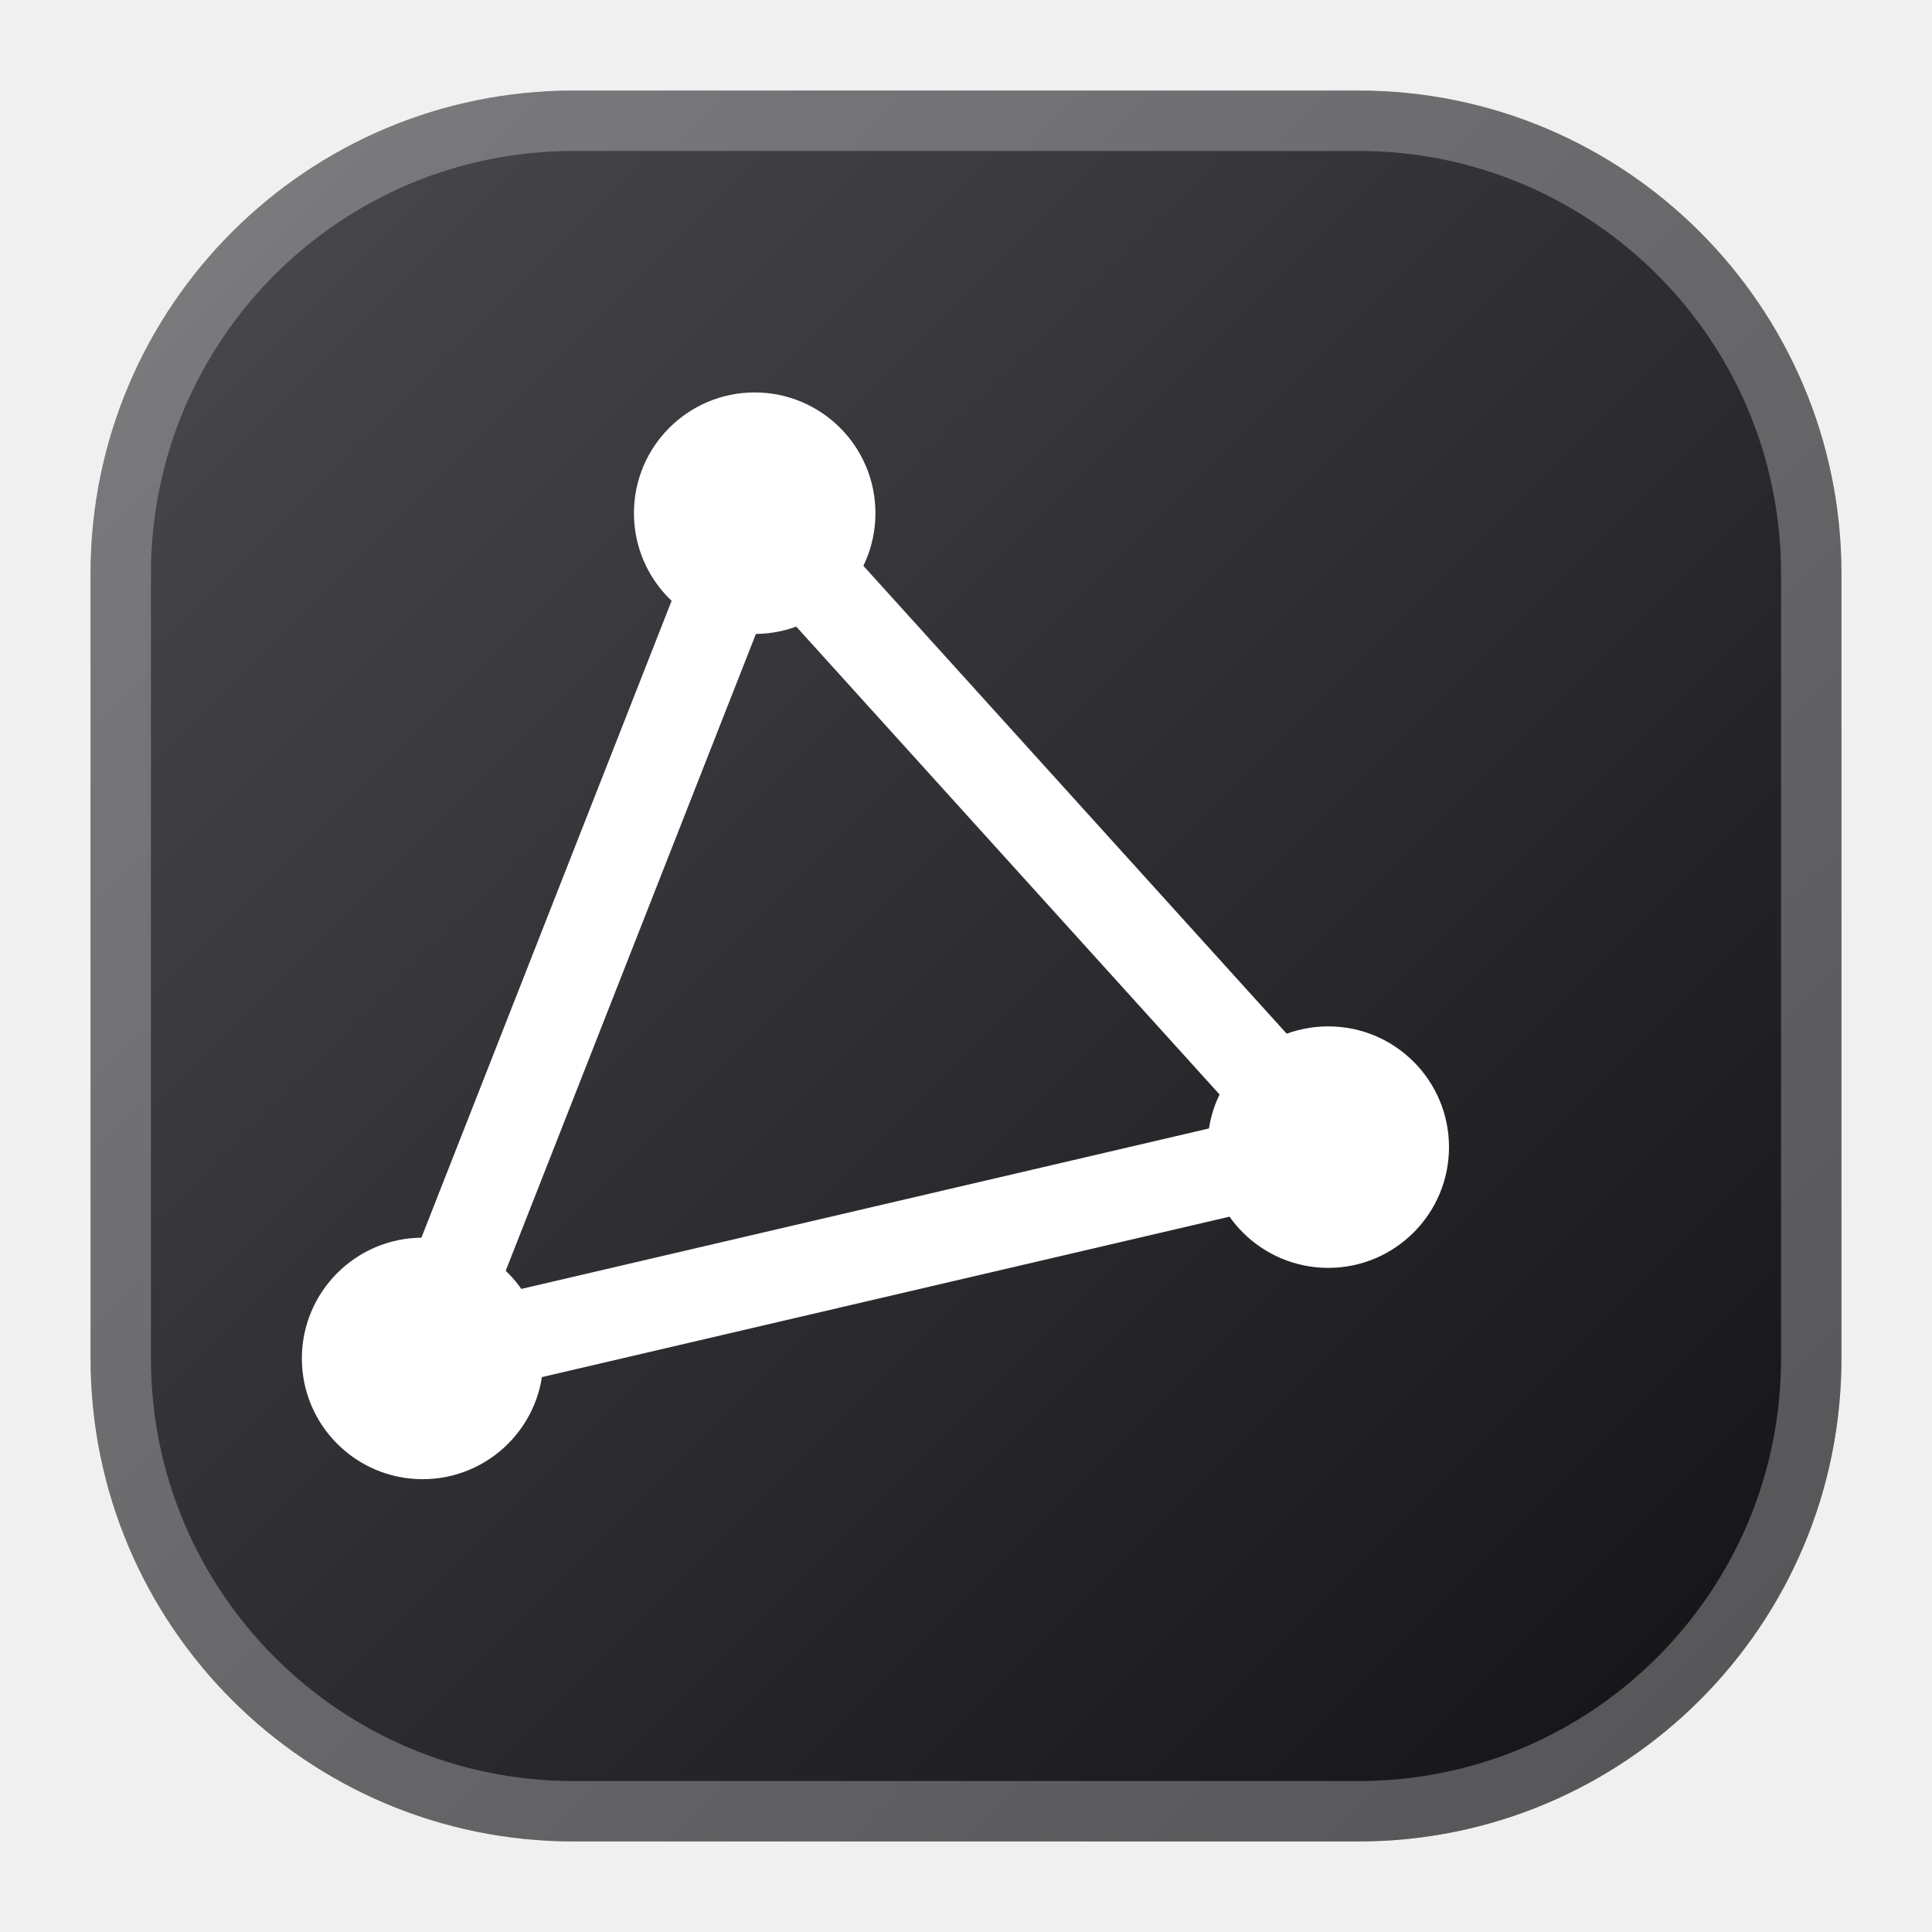
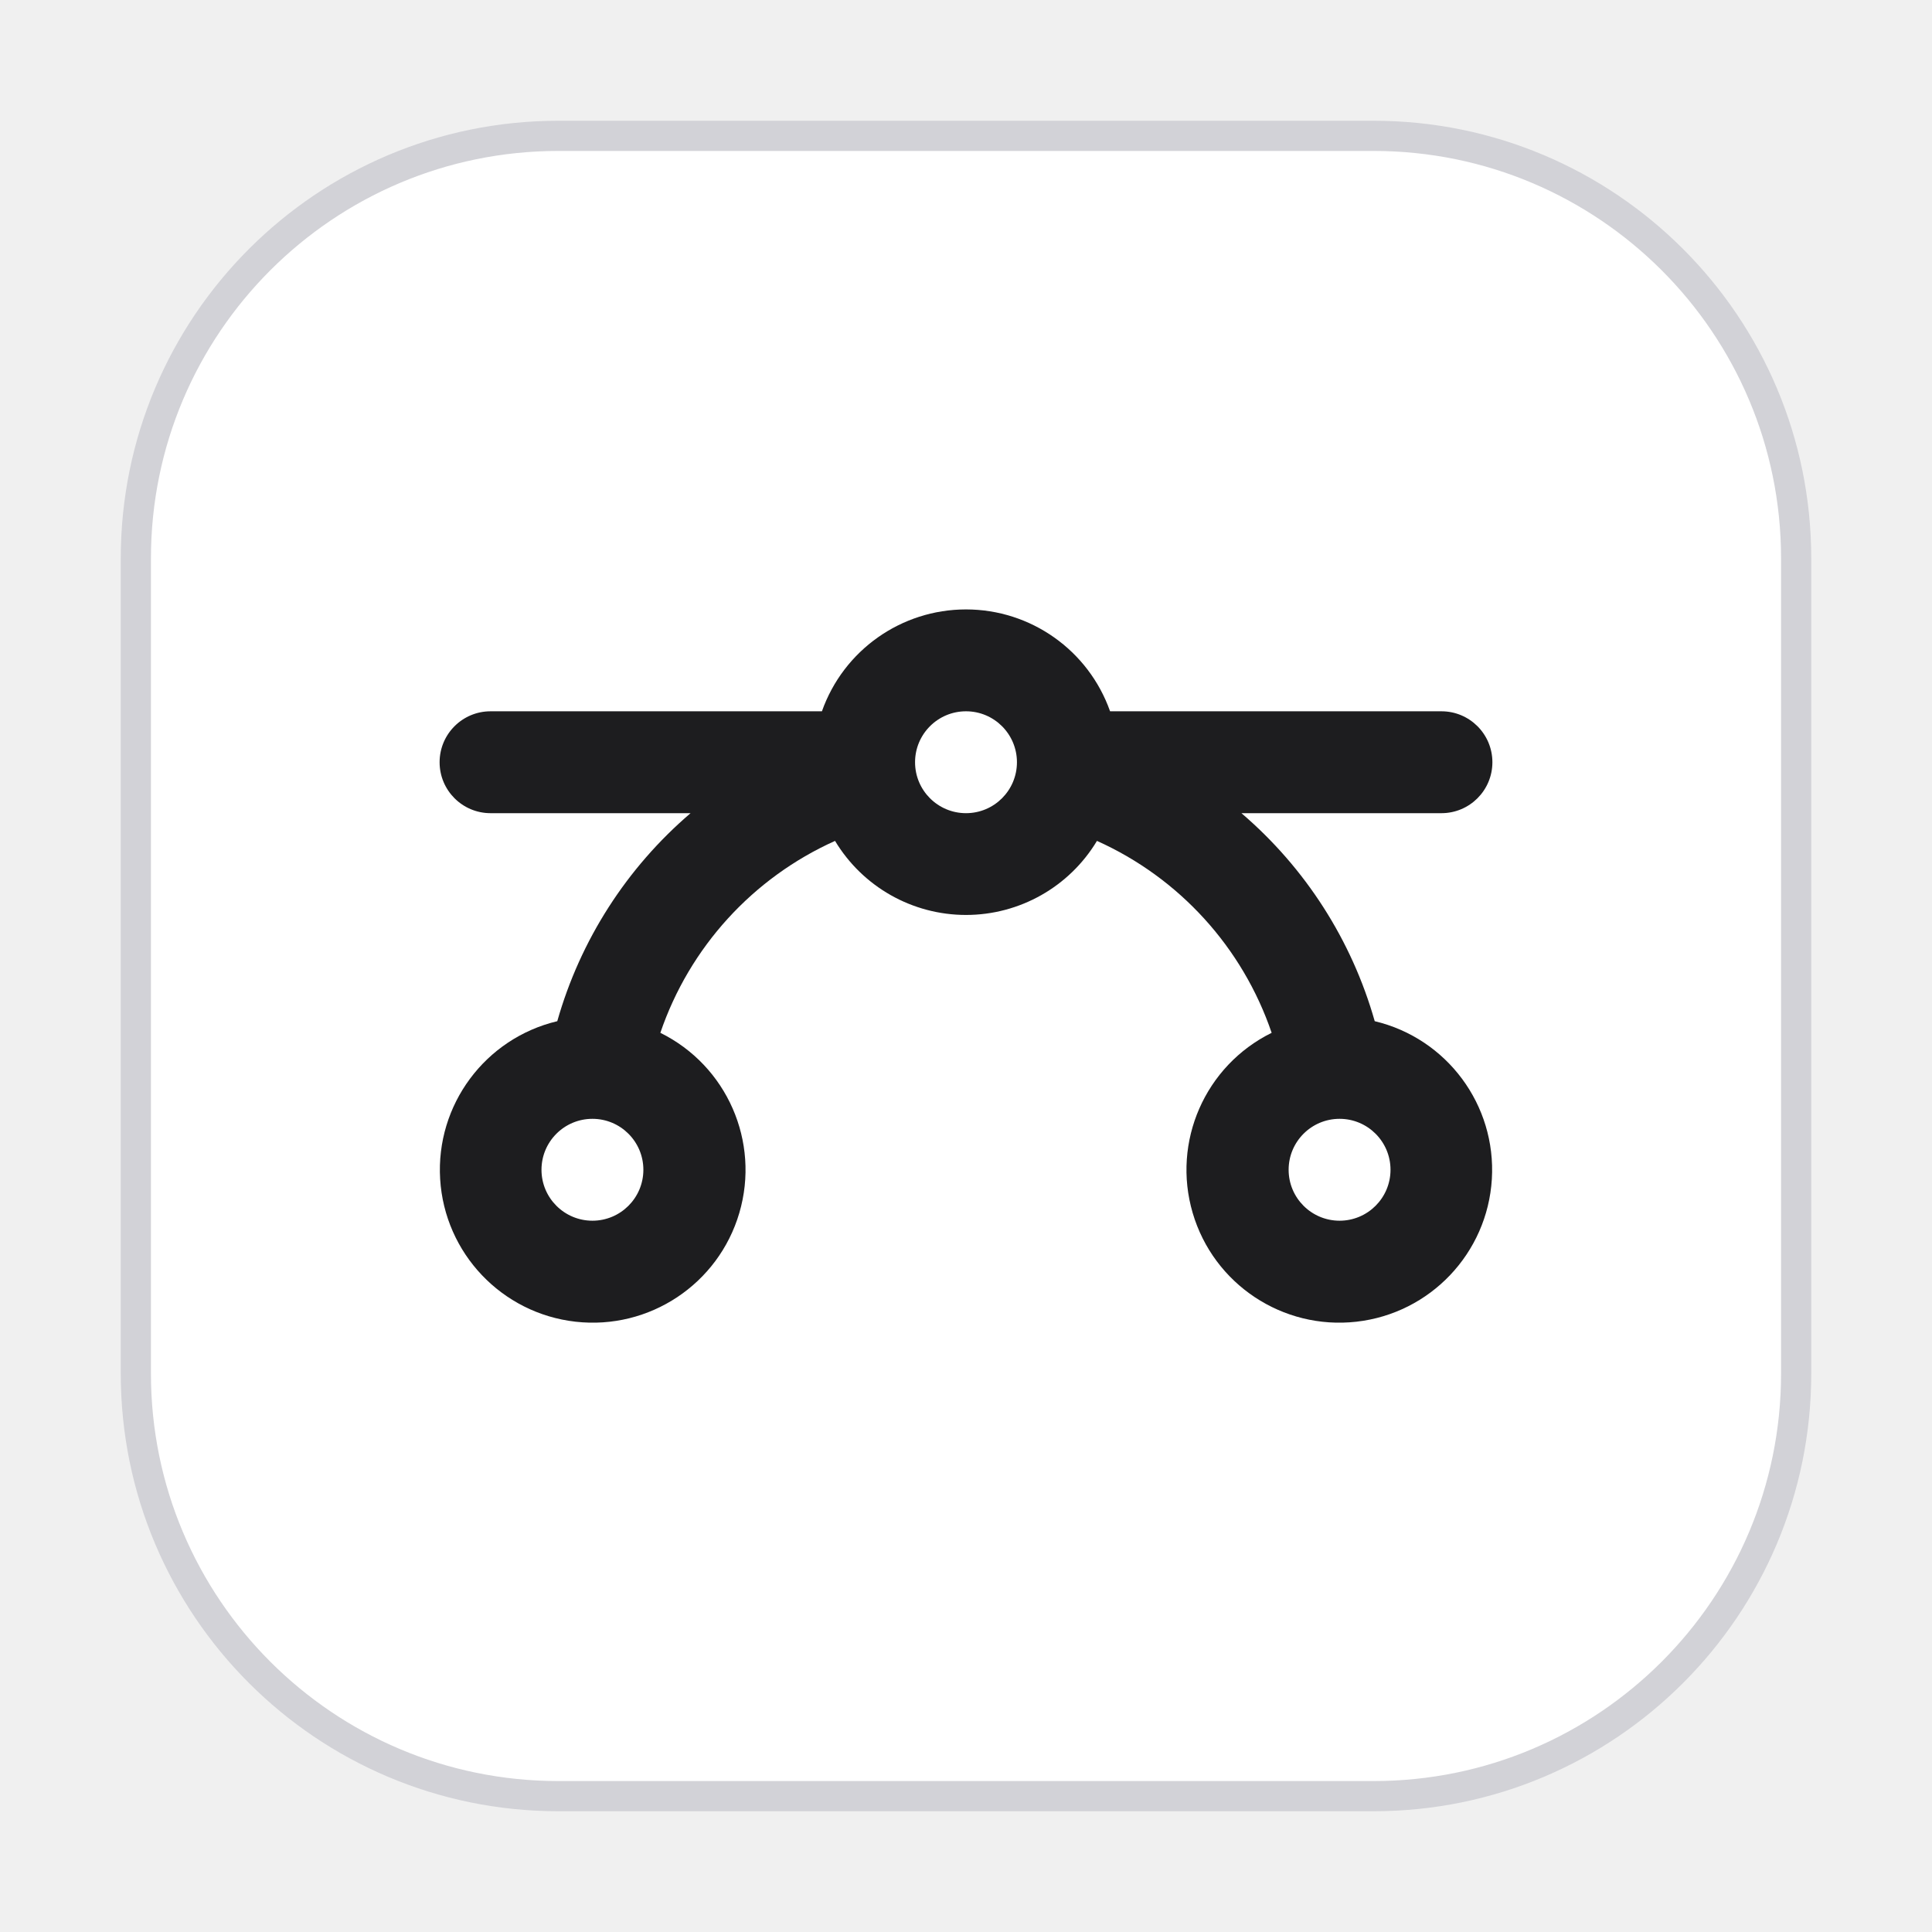
<svg xmlns="http://www.w3.org/2000/svg" viewBox="0 0 64 64">
-   <defs>
-     <linearGradient id="g" x2="1" y2="1">
-       <stop stop-color="#4b4b50" />
-       <stop offset="1" stop-color="#111114" />
-     </linearGradient>
-   </defs>
-   <rect x="3" y="3" width="58" height="58" rx="16" fill="url(#g)" />
-   <rect x="4" y="4" width="56" height="56" rx="15" fill="none" stroke="#ffffff" stroke-opacity=".28" stroke-width="2" />
-   <g fill="white">
-     <path d="M14 45 25 17 44 38 14 45Z" fill="none" stroke="white" stroke-width="3" stroke-linejoin="round" />
-     <circle cx="25" cy="17" r="4" fill="white" />
-     <circle cx="44" cy="38" r="4" fill="white" />
-     <circle cx="14" cy="45" r="4" fill="white" />
+   <rect x="4.5" y="4.5" width="55" height="55" rx="14" fill="#ffffff" stroke="#d2d2d7" />
+   <g transform="translate(14 14) scale(.140625)" fill="#1d1d1f">
+     <path d="M224.28,141a100.61,100.61,0,0,0-31.4-49H240a12,12,0,0,0,0-24H161.94a36,36,0,0,0-67.88,0H16a12,12,0,0,0,0,24H63.12a100.61,100.61,0,0,0-31.4,49A36,36,0,1,0,56,143.74,76.66,76.66,0,0,1,97.15,98.53a36,36,0,0,0,61.7,0A76.66,76.66,0,0,1,200,143.74,36,36,0,1,0,224.28,141ZM40,188a12,12,0,1,1,12-12A12,12,0,0,1,40,188Zm88-96a12,12,0,1,1,12-12A12,12,0,0,1,128,92Zm88,96a12,12,0,1,1,12-12A12,12,0,0,1,216,188Z" />
  </g>
</svg>
